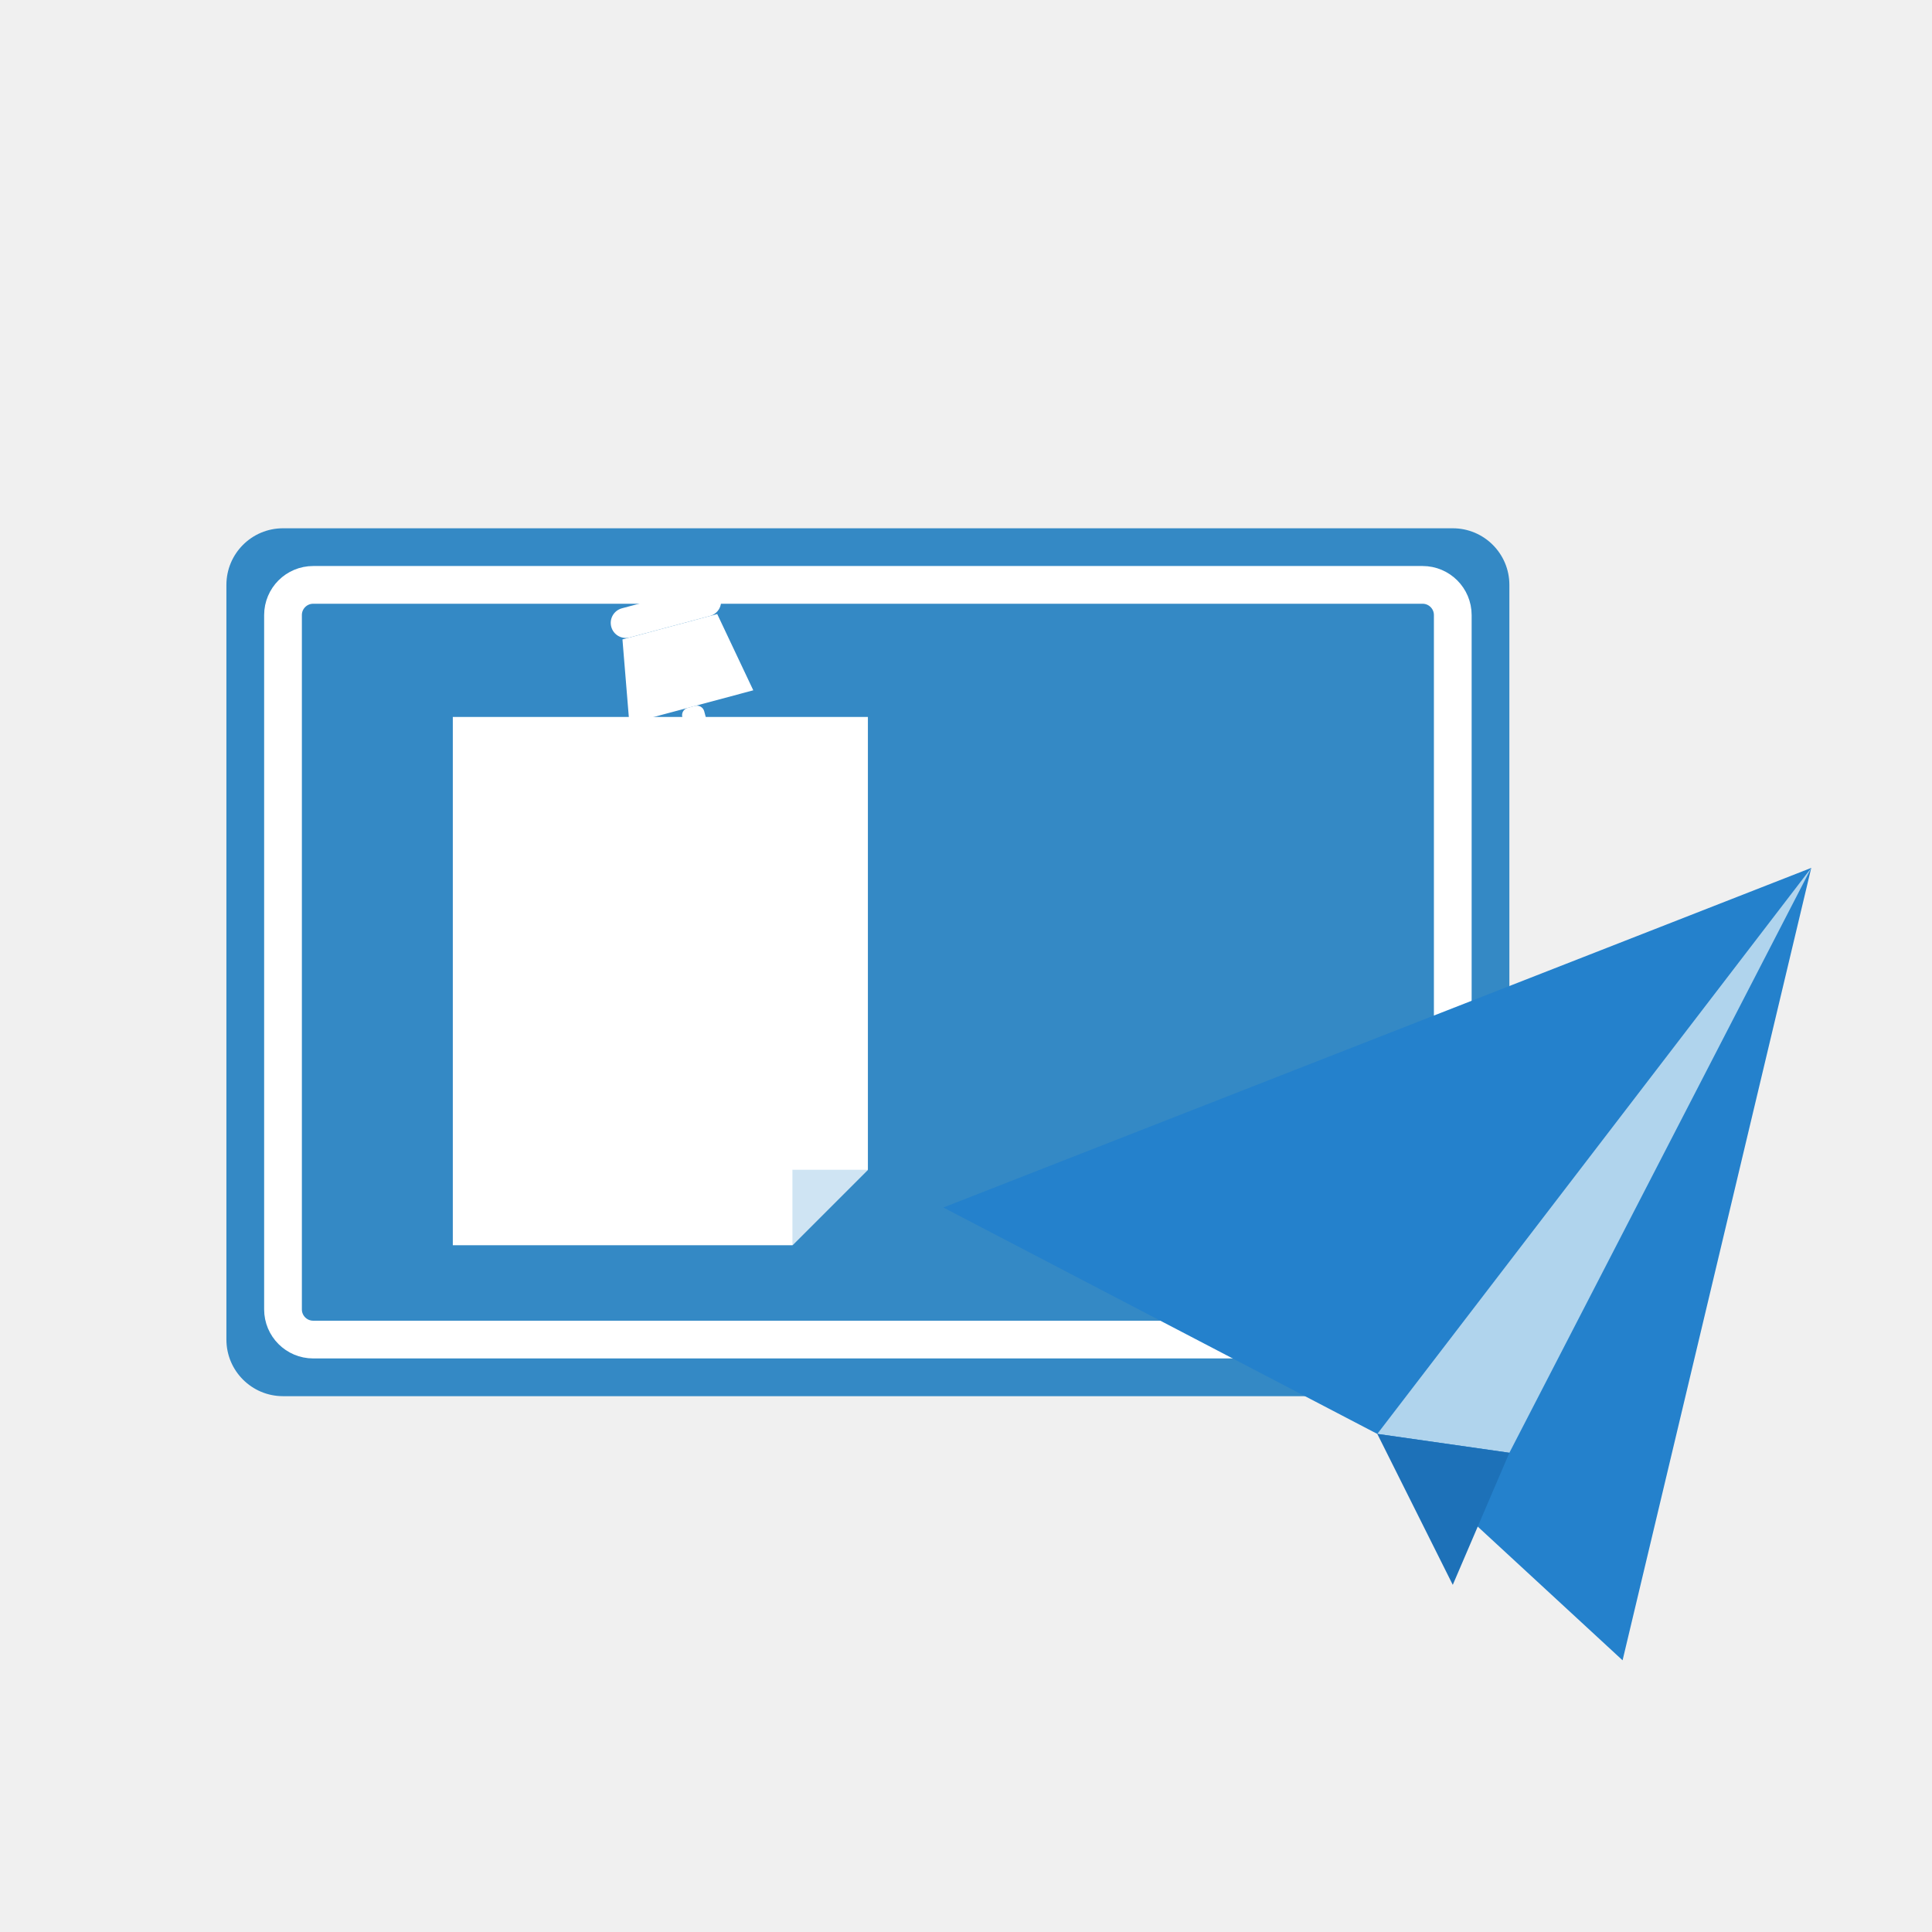
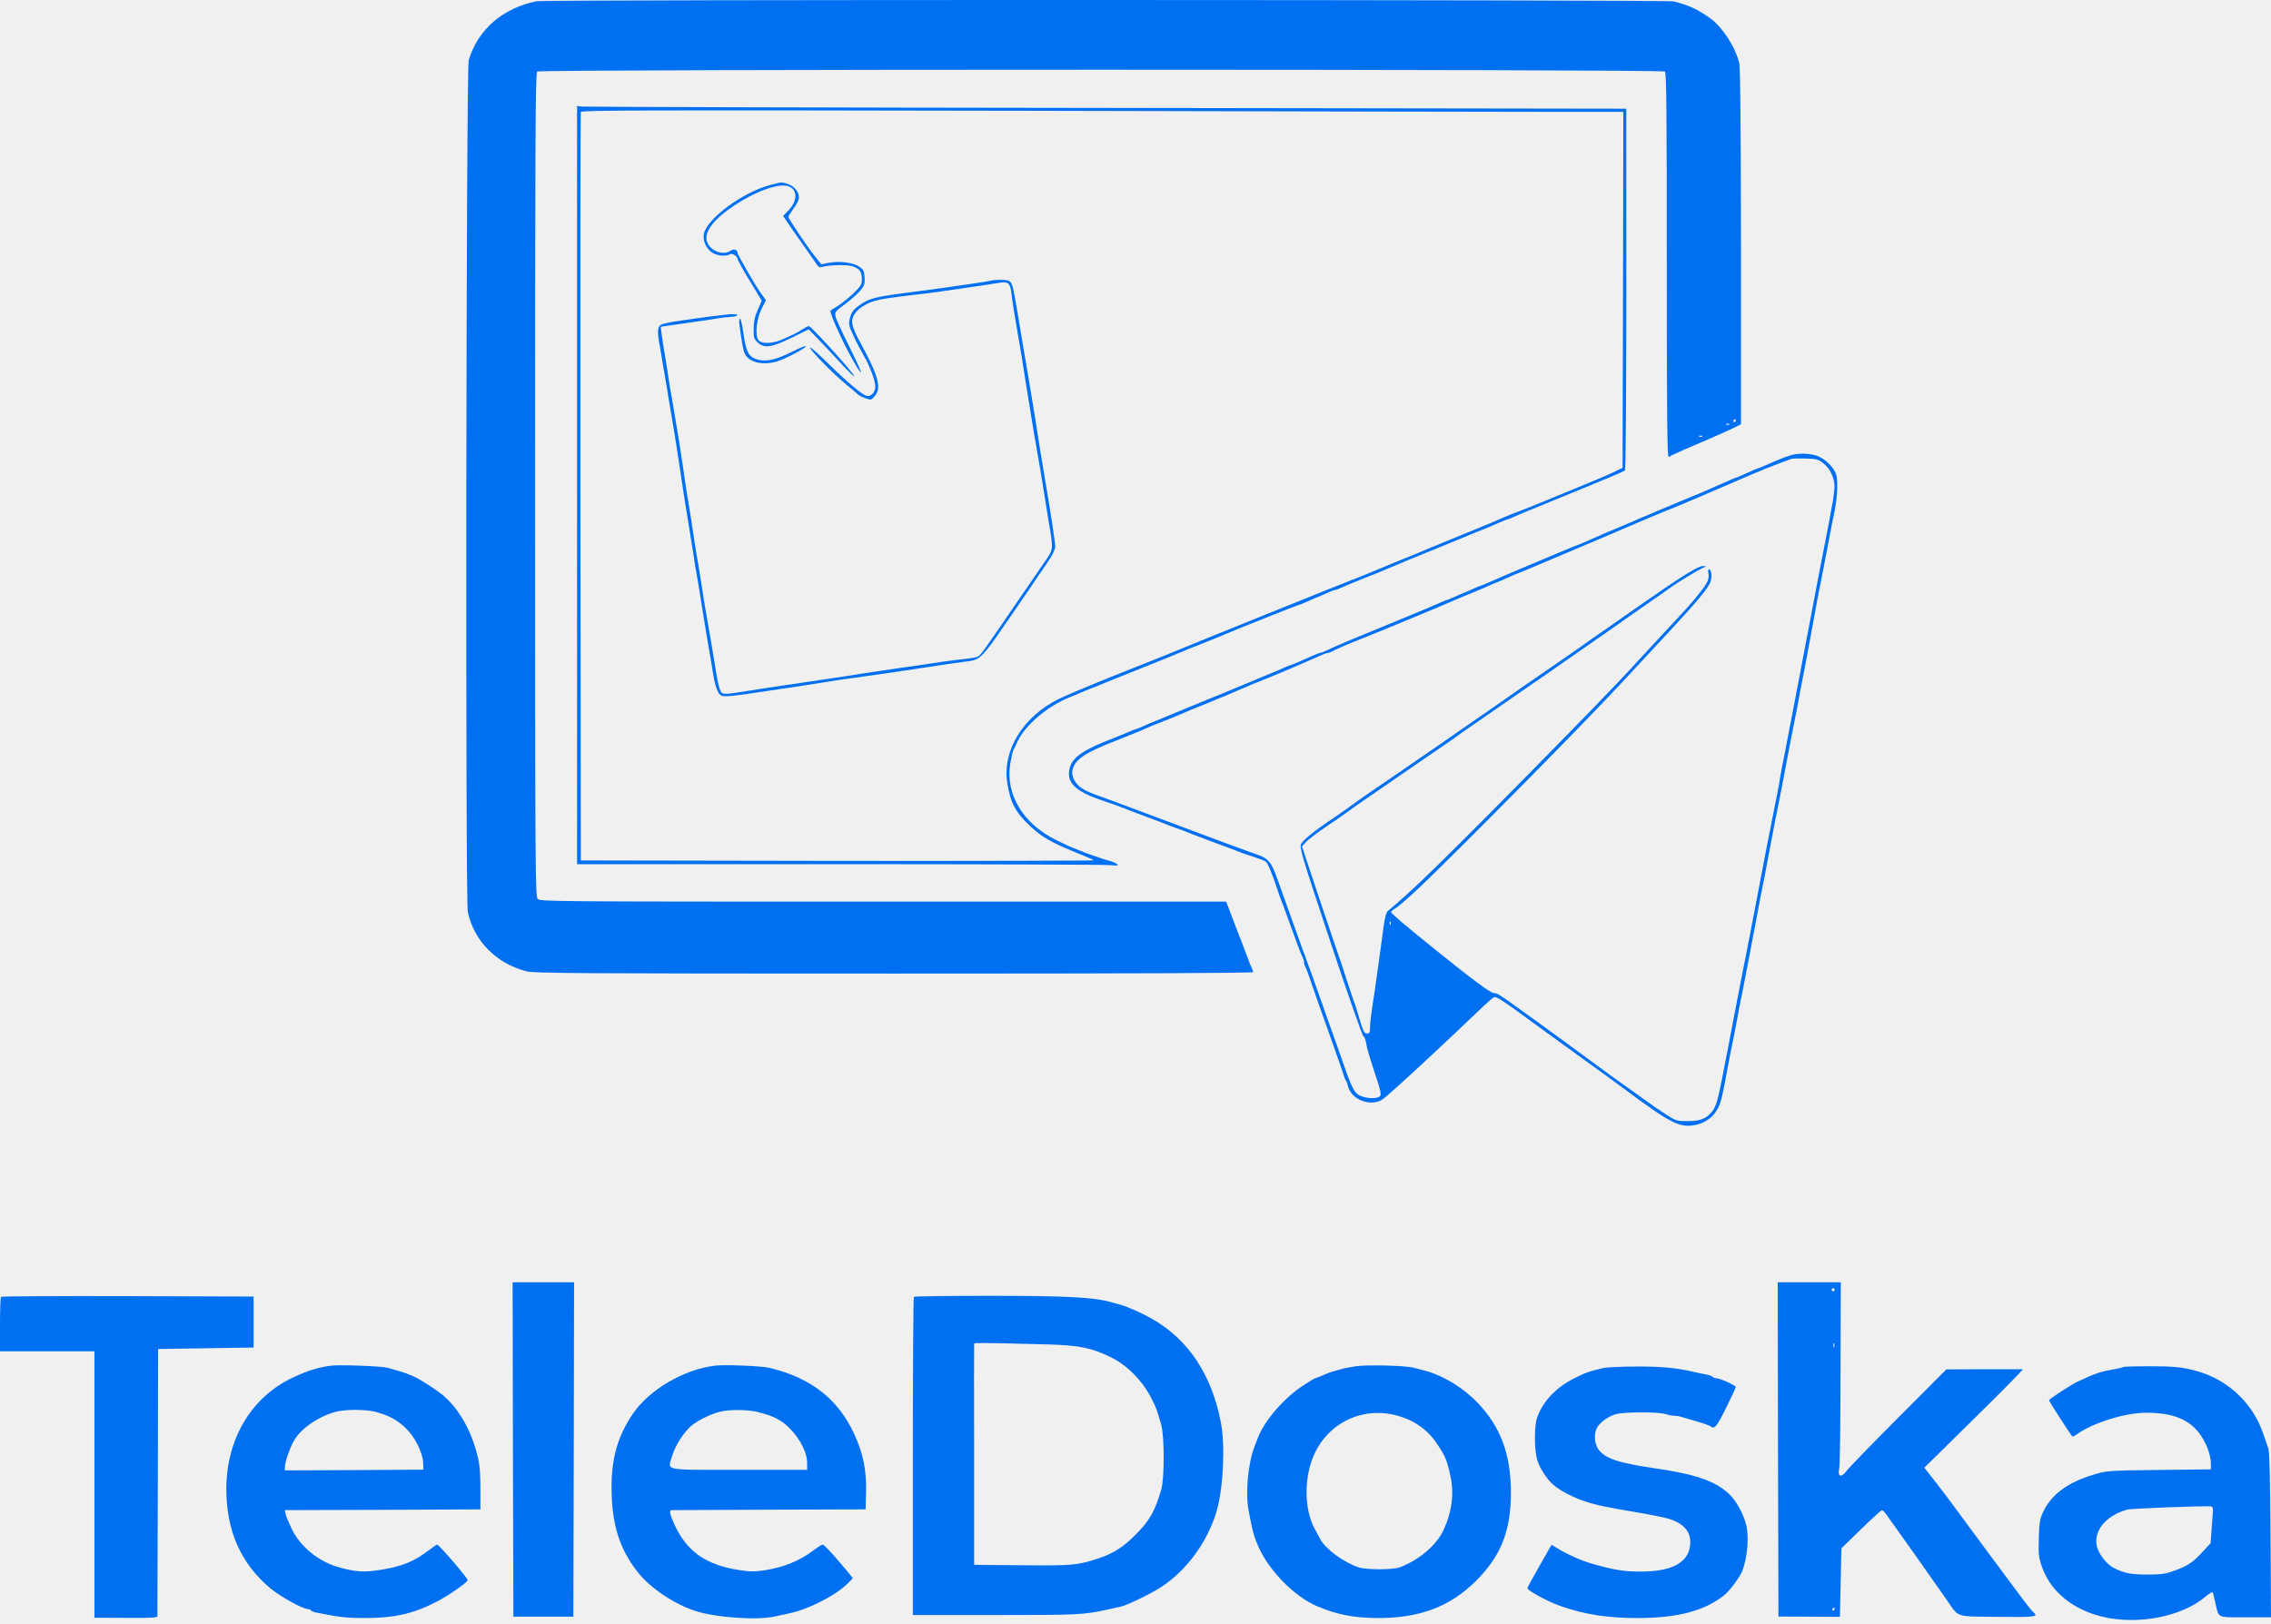
- <svg xmlns="http://www.w3.org/2000/svg" width="512" height="512" viewBox="0 0 512 512" fill="none">
-   <rect x="60" y="140" width="340" height="230" rx="15" fill="#3489C5" />
-   <rect x="75" y="155" width="310" height="200" rx="8" stroke="white" stroke-width="10" fill="transparent" />
-   <path d="M120 190 H230 V310 L210 330 H120 V190 Z" fill="white" />
-   <path d="M210 330 V310 H230 L210 330 Z" fill="#CFE4F3" />
-   <g transform="translate(150, 160) rotate(-15)">
-     <rect x="10" y="5" width="30" height="8" rx="4" fill="white" />
-     <path d="M12 13 L8 35 H42 L38 13 H12 Z" fill="white" />
-     <rect x="22" y="35" width="6" height="15" rx="2" fill="white" />
-   </g>
-   <g transform="translate(240, 220)">
-     <path d="M10 100 L240 10 L190 220 L125 160 L10 100 Z" fill="#2481CC" />
-     <path d="M125 160 L240 10 L160 165 L125 160 Z" fill="#B0D4ED" />
-     <path d="M125 160 L160 165 L145 200 L125 160 Z" fill="#1D71B8" />
-   </g>
+ <svg xmlns="http://www.w3.org/2000/svg" width="600" height="429" viewBox="0 0 600 429" fill="none">
+   <path d="M141.773 0.323C132.744 2.184 126.249 7.808 123.833 15.926C123.16 18.223 122.923 237.971 123.596 241.02C125.299 248.703 131.12 254.603 139.12 256.663C141.139 257.178 153.257 257.257 236.222 257.257C300.059 257.257 331.067 257.138 331.067 256.861C331.067 256.623 330.909 256.148 330.711 255.752C330.513 255.395 329.958 254.009 329.483 252.703C329.008 251.396 328.454 249.93 328.256 249.416C328.058 248.94 327.741 248.148 327.543 247.634C327.345 247.158 326.632 245.258 325.919 243.396C325.246 241.535 324.493 239.634 324.295 239.119L323.939 238.248H233.331C146.01 238.248 142.644 238.208 142.05 237.535C141.416 236.862 141.377 228.704 141.377 128.077C141.377 35.252 141.456 19.292 141.931 18.896C142.723 18.263 439.06 18.263 439.852 18.896C440.288 19.253 440.367 28.401 440.367 70.22C440.367 110.89 440.486 121.068 440.882 120.751C441.119 120.553 443.139 119.602 445.317 118.652C447.495 117.741 450.069 116.632 451.059 116.197C452.049 115.761 453.475 115.128 454.228 114.811C454.98 114.494 456.604 113.741 457.792 113.187L459.97 112.118V65.19C459.93 33.509 459.811 17.708 459.494 16.599C458.465 12.402 455.02 7.095 451.891 4.877C448.406 2.382 446.426 1.472 442.149 0.363C440.367 -0.073 143.911 -0.152 141.773 0.323ZM458.584 111.128C458.584 111.326 458.386 111.524 458.148 111.524C457.95 111.524 457.871 111.326 457.99 111.128C458.108 110.89 458.306 110.732 458.425 110.732C458.504 110.732 458.584 110.89 458.584 111.128ZM456.881 112.157C456.762 112.276 456.406 112.316 456.128 112.197C455.812 112.078 455.93 111.959 456.366 111.959C456.802 111.92 457.039 112.039 456.881 112.157ZM449.753 115.326C449.634 115.444 449.277 115.484 449 115.365C448.683 115.246 448.802 115.128 449.238 115.128C449.673 115.088 449.911 115.207 449.753 115.326Z" fill="#0070F3" />
+   <path d="M152.465 128.196V228.348H221.53C259.468 228.348 291.704 228.467 293.09 228.585C295.07 228.783 295.505 228.744 295.188 228.387C294.951 228.11 294.119 227.754 293.406 227.556C292.1 227.239 287.07 225.536 285.249 224.744C284.734 224.546 283.942 224.229 283.466 224.031C282.952 223.873 280.972 222.922 279.031 221.972C270.279 217.695 265.567 209.814 266.913 201.775C267.19 200.191 267.547 198.607 267.705 198.251C267.903 197.934 268.458 196.785 268.933 195.716C271.032 191.439 276.853 186.529 282.635 184.232C284.1 183.638 285.882 182.885 286.516 182.608C287.189 182.331 292.694 180.113 298.792 177.658C304.891 175.242 310.514 172.945 311.267 172.629C312.019 172.312 313.049 171.876 313.563 171.678C314.039 171.48 314.87 171.124 315.425 170.926C315.979 170.688 316.85 170.332 317.405 170.134C317.959 169.896 318.791 169.579 319.306 169.381C320.415 168.946 321.801 168.391 323.543 167.639C326.394 166.411 342.868 159.837 343.106 159.837C343.264 159.837 344.215 159.481 345.245 159.006C346.274 158.531 347.462 158.016 347.898 157.857C348.333 157.699 349.521 157.184 350.551 156.709C351.581 156.234 352.61 155.877 352.769 155.877C352.967 155.877 353.64 155.64 354.274 155.323C354.907 155.006 357.759 153.818 360.57 152.709C363.422 151.6 366.273 150.452 366.906 150.135C370.867 148.472 373.56 147.323 379.381 144.987C382.985 143.522 386.549 142.056 387.301 141.74C388.054 141.423 389.044 141.027 389.479 140.829C391.657 139.997 393.717 139.165 396.093 138.096C397.122 137.621 398.073 137.265 398.192 137.265C398.31 137.265 399.261 136.908 400.29 136.433C401.32 135.958 402.548 135.443 403.063 135.245C403.538 135.047 404.369 134.691 404.924 134.493C405.478 134.255 406.31 133.938 406.825 133.701C407.3 133.502 412.488 131.364 418.349 128.988C424.17 126.612 429.12 124.513 429.318 124.315C429.516 124.117 429.675 103.089 429.675 76.358V28.717L292.377 28.519C216.817 28.44 154.445 28.242 153.772 28.163L152.465 28.005V128.196ZM409.201 29.549H428.883L428.803 76.556L428.685 123.602L426.507 124.671C425.318 125.265 421.913 126.731 418.982 127.919C416.052 129.107 411.22 131.087 408.29 132.314C405.359 133.542 402.152 134.809 401.162 135.166C400.211 135.483 398.508 136.195 397.4 136.671C396.33 137.185 392.766 138.651 389.479 139.997C386.232 141.304 380.965 143.482 377.797 144.789C374.629 146.135 371.381 147.482 370.589 147.759C369.797 148.076 366.946 149.224 364.253 150.373C361.6 151.482 358.353 152.828 357.006 153.303C354.709 154.174 314.237 170.49 311.861 171.52C310.237 172.233 306.118 173.856 293.565 178.846C287.664 181.222 281.447 183.836 279.784 184.667C270.279 189.34 264.814 198.251 266.121 206.844C266.953 212.111 268.26 214.606 272.14 218.249C275.309 221.219 277.645 222.566 284.456 225.338C286.793 226.288 288.852 227.16 288.971 227.318C289.129 227.437 258.676 227.516 221.332 227.477L153.455 227.358L153.336 128.75C153.297 74.496 153.336 29.905 153.455 29.589C153.653 29.113 170.721 29.074 271.586 29.272C336.413 29.43 398.35 29.549 409.201 29.549Z" fill="#0070F3" />
+   <path d="M203.274 48.954C196.225 50.815 186.681 57.864 185.968 61.824C185.612 63.606 186.641 65.824 188.265 66.814C189.572 67.606 191.869 67.804 192.859 67.17C193.413 66.814 194.839 67.685 194.839 68.358C194.839 68.635 196.819 72.239 197.928 73.942C198.284 74.536 199.195 76.001 199.947 77.269L201.254 79.486L200.224 81.823C199.432 83.526 199.155 84.872 199.116 86.773C199.076 89.149 199.195 89.505 200.145 90.456C201.809 92.119 203.868 91.842 209.254 89.189L213.649 87.01L216.223 89.664C217.649 91.129 220.342 94.02 222.243 96.079C224.144 98.138 225.688 99.643 225.688 99.406C225.728 98.772 214.323 86.179 213.729 86.179C213.451 86.179 212.738 86.535 212.065 86.971C210.877 87.803 208.937 88.753 206.165 89.901C204.066 90.773 201.294 90.852 200.502 90.02C199.393 88.951 199.789 84.516 201.175 81.664L202.363 79.328L201.016 77.467C199.551 75.447 194.839 67.249 194.839 66.774C194.839 65.982 193.809 65.665 193.096 66.22C190.958 67.764 187.196 66.101 186.681 63.448C186.245 60.953 188.859 57.666 194.047 54.26C199.116 50.894 204.501 48.795 207.353 49.033C210.6 49.31 211.115 52.597 208.382 55.528L206.917 57.072L208.778 59.844C209.808 61.349 211.55 63.844 212.659 65.388C213.768 66.893 215.035 68.754 215.511 69.467C216.144 70.497 216.501 70.734 217.174 70.536C219.035 69.982 223.668 69.863 225.173 70.338C227.153 71.012 227.668 71.724 227.708 73.744C227.708 75.209 227.47 75.566 225.451 77.546C224.183 78.734 222.362 80.199 221.372 80.833C220.382 81.427 219.51 81.981 219.431 82.06C218.956 82.496 223.708 92.713 226.322 96.871C228.381 100.158 227.629 98.099 224.342 91.486C222.48 87.803 220.857 84.238 220.738 83.605C220.54 82.456 220.698 82.219 223.312 80.318C224.817 79.169 226.639 77.585 227.312 76.754C228.381 75.487 228.5 75.011 228.421 73.308C228.302 71.606 228.143 71.249 226.995 70.457C225.371 69.388 221.926 68.913 219.114 69.427L216.976 69.824L215.669 68.2C213.649 65.745 208.303 57.824 208.303 57.309C208.303 57.072 208.937 56.082 209.689 55.052C210.521 53.983 211.075 52.795 211.075 52.161C211.075 50.617 209.729 49.072 207.986 48.558C206.244 48.082 206.719 48.043 203.274 48.954Z" fill="#0070F3" />
+   <path d="M261.963 74.14C261.765 74.219 259.072 74.655 256.023 75.091C250.637 75.883 248.34 76.199 241.766 77.071C230.995 78.417 229.569 78.813 226.876 80.793C225.411 81.862 224.975 82.496 224.579 83.961C224.144 85.704 224.223 85.981 225.49 88.713C226.203 90.297 227.47 92.713 228.262 94.06C229.807 96.752 231.272 100.633 231.272 102.178C231.272 103.643 230.044 104.95 228.935 104.594C227.629 104.198 223.708 100.871 218.718 95.96C216.263 93.545 214.164 91.683 214.006 91.802C213.649 92.159 220.263 98.931 223.748 101.742C225.371 103.089 226.797 104.277 226.916 104.435C227.034 104.554 227.787 104.91 228.619 105.227C230.123 105.742 230.203 105.742 231.153 104.594C232.975 102.495 232.024 99.129 227.193 90.337C225.173 86.615 224.738 84.951 225.45 83.565C226.203 82.14 227.074 81.348 229.133 80.278C230.955 79.328 232.975 78.932 240.182 78.061C243.033 77.744 246.479 77.308 247.904 77.11C249.33 76.912 251.904 76.516 253.647 76.279C259.191 75.487 261.527 75.13 263.666 74.774C266.477 74.299 266.913 74.655 267.309 78.1C267.467 79.605 268.101 83.605 268.695 86.971C269.764 93.03 270.16 95.604 270.873 100.237C271.071 101.544 271.428 103.762 271.665 105.188C271.903 106.613 272.299 108.91 272.497 110.336C272.734 111.761 273.091 113.781 273.249 114.89C273.447 115.959 273.804 117.939 274.002 119.246C274.239 120.553 274.596 122.691 274.833 123.998C275.269 126.612 275.823 130.018 276.417 133.78C276.615 135.166 276.972 137.344 277.209 138.651C278.318 145.304 278.358 145.106 275.784 148.789C274.517 150.61 270.636 156.313 267.111 161.421C259.428 172.668 259.032 173.183 258.24 173.54C257.884 173.698 256.379 173.975 254.835 174.134C253.33 174.292 250.716 174.609 249.092 174.846C243.667 175.678 241.014 176.074 238.202 176.43C236.697 176.668 234.202 177.024 232.658 177.262C231.153 177.5 228.737 177.856 227.312 178.054C225.886 178.292 224.104 178.569 223.352 178.688C221.768 178.925 215.233 179.915 211.669 180.43C209.253 180.747 197.611 182.529 193.651 183.163C192.463 183.361 191.195 183.361 190.839 183.202C190.205 182.846 189.69 180.945 188.898 175.876C188.344 172.391 187.79 168.906 187.314 166.372C186.681 162.966 185.651 156.709 184.938 151.917C184.661 150.294 184.344 148.155 184.146 147.165C183.829 145.502 183.592 143.918 182.562 136.948C182.325 135.483 181.889 132.79 181.572 130.928C181.255 129.067 180.741 125.582 180.424 123.206C180.067 120.791 179.592 117.781 179.394 116.474C179.156 115.167 178.8 113.029 178.602 111.722C178.404 110.415 178.048 108.276 177.81 106.97C177.572 105.663 177.216 103.524 176.978 102.217C176.78 100.911 176.464 98.693 176.226 97.267C175.988 95.842 175.672 93.703 175.434 92.515C175.236 91.327 174.959 89.426 174.8 88.317L174.563 86.337L177.85 85.862C179.671 85.585 182.523 85.189 184.146 84.951C185.77 84.753 188.027 84.397 189.096 84.199C190.205 84.001 191.908 83.803 192.977 83.724C195.116 83.644 195.551 83.011 193.453 83.011C192.225 83.011 184.74 83.961 178.048 84.991C176.582 85.228 174.998 85.585 174.602 85.823C173.731 86.258 173.652 87.763 174.206 90.812C174.404 91.842 174.761 93.941 174.998 95.485C175.276 96.99 176.107 101.98 176.86 106.574C177.652 111.128 178.404 115.88 178.602 117.068C179.275 121.424 179.869 125.226 180.226 127.76C180.424 129.186 181.018 132.909 181.533 136.077C182.047 139.245 182.76 143.759 183.156 146.175C183.513 148.551 183.948 151.402 184.186 152.511C184.384 153.58 185.097 157.857 185.73 162.016C186.404 166.134 187.196 170.965 187.512 172.708C187.829 174.45 188.186 176.589 188.304 177.46C188.7 180.272 189.413 182.608 190.007 183.281C190.918 184.351 190.997 184.351 206.521 182.014C209.57 181.579 214.204 180.866 216.817 180.43C219.431 179.995 223.629 179.361 226.124 179.044C231.47 178.331 240.341 177.024 249.29 175.638C250.597 175.44 252.973 175.084 254.597 174.886C259.428 174.252 258.636 175.084 269.566 159.125C271.269 156.669 272.932 154.254 273.249 153.739C273.566 153.224 274.952 151.204 276.338 149.224C278.041 146.729 278.793 145.225 278.793 144.393C278.793 143.324 277.526 134.968 275.784 124.79C275.031 120.315 274.675 118.137 273.685 111.722C273.249 108.871 272.14 102.297 271.269 97.069C270.358 91.842 269.487 86.654 269.329 85.585C267.903 76.873 267.547 75.209 266.992 74.576C266.557 74.1 265.844 73.903 264.379 73.942C263.27 73.942 262.2 74.021 261.963 74.14Z" fill="#0070F3" />
+   <path d="M195.393 86.06C195.947 90.258 196.304 92.357 196.739 93.347C197.69 95.683 201.412 96.634 205.175 95.525C207.511 94.852 213.253 91.802 212.897 91.446C212.778 91.327 211.036 92.04 209.016 93.07C204.699 95.248 201.848 95.762 199.472 94.772C197.65 93.98 197.096 92.832 196.383 87.842C196.106 85.862 195.71 84.199 195.512 84.199C195.274 84.199 195.235 84.991 195.393 86.06Z" fill="#0070F3" />
+   <path d="M473.038 120.315C471.296 120.87 469.553 121.582 466.425 122.968C465.395 123.444 464.445 123.8 464.326 123.8C464.246 123.8 462.979 124.315 461.554 124.988C460.128 125.622 458.861 126.176 458.782 126.176C458.583 126.176 457.158 126.81 452.683 128.79C451.534 129.344 448.168 130.77 445.159 131.958C440.406 133.938 438.347 134.809 432.843 137.146C432.09 137.502 430.863 138.017 430.189 138.294C429.477 138.611 428.209 139.126 427.417 139.482C426.586 139.839 425.556 140.274 425.12 140.433C424.685 140.591 423.536 141.106 422.546 141.542C418.547 143.324 417.002 143.997 416.844 143.997C416.725 143.997 414.705 144.828 412.369 145.818C410.032 146.809 406.587 148.234 404.726 149.026C399.894 151.046 396.132 152.67 393.717 153.739C392.568 154.254 391.538 154.689 391.459 154.689C391.34 154.689 390.39 155.046 389.36 155.521C388.331 155.996 387.143 156.511 386.707 156.669C386.271 156.828 385.083 157.342 384.054 157.818C383.024 158.293 382.074 158.649 381.955 158.649C381.876 158.649 380.846 159.085 379.698 159.6C378.549 160.115 375.183 161.54 372.253 162.728C356.056 169.381 353.125 170.609 350.313 171.955C349.68 172.272 349.007 172.51 348.809 172.51C348.65 172.51 347.7 172.866 346.71 173.302C345.72 173.737 344.136 174.45 343.146 174.886C342.156 175.321 341.284 175.678 341.166 175.678C341.047 175.678 340.096 176.034 339.067 176.51C338.037 176.985 336.849 177.5 336.413 177.658C335.978 177.816 334.552 178.41 333.245 178.965C330.394 180.192 320.731 184.192 314.633 186.647C312.257 187.637 309.643 188.707 308.89 189.024C308.138 189.34 307.108 189.776 306.633 189.974C306.118 190.172 305.326 190.489 304.851 190.687C304.336 190.885 303.109 191.4 302.079 191.875C301.049 192.35 300.099 192.706 299.98 192.706C299.861 192.706 299.03 193.023 298.079 193.459C297.168 193.855 295.347 194.607 294.04 195.122C286.595 197.934 283.506 199.993 282.714 202.607C281.486 206.725 283.862 209.101 291.822 211.715C294 212.428 297.921 213.893 300.376 214.883C300.812 215.042 302.237 215.596 303.544 216.071C304.851 216.546 306.316 217.101 306.831 217.299C307.306 217.497 308.098 217.814 308.613 218.012C309.088 218.21 310.118 218.566 310.87 218.843C312.177 219.279 312.613 219.477 314.949 220.388C316.137 220.863 322.078 223.12 324.731 224.071C325.919 224.506 327.265 225.021 327.701 225.219C328.137 225.378 329.681 225.932 331.107 226.368C332.572 226.843 334.037 227.397 334.394 227.674C334.988 228.11 336.136 230.882 337.641 235.476C337.958 236.466 338.393 237.614 338.552 238.05C338.75 238.486 339.106 239.476 339.383 240.228C339.661 240.98 340.017 241.971 340.175 242.406C340.334 242.842 340.69 243.832 340.968 244.584C341.245 245.337 341.601 246.327 341.76 246.762C341.918 247.198 342.274 248.188 342.552 248.94C343.146 250.604 343.7 252.069 344.175 252.98C344.373 253.376 344.532 253.97 344.532 254.287C344.532 254.603 344.69 255.197 344.928 255.593C345.126 255.95 345.561 257.059 345.878 258.049C346.551 260.029 349.719 269.137 352.848 277.849C353.957 281.017 354.986 283.948 355.105 284.384C355.224 284.819 355.462 285.334 355.62 285.572C355.778 285.77 356.016 286.443 356.135 286.997C357.046 290.759 362.59 292.7 365.6 290.245C368.292 288.066 376.45 280.542 384.529 272.899C391.895 265.85 393.598 264.306 394.35 263.751C395.301 263.078 395.063 262.92 409.24 273.295C414.626 277.216 420.051 281.136 421.279 282.007C422.507 282.879 425.952 285.374 428.883 287.552C441.515 296.937 443.693 298.046 447.97 297.254C450.228 296.818 452.326 295.393 453.475 293.531C454.663 291.591 454.861 290.839 456.96 279.433C457.158 278.443 457.593 276.226 457.95 274.483C458.306 272.741 458.782 270.325 458.98 269.137C459.178 267.949 459.89 264.266 460.564 261.019C461.554 255.95 462.742 249.732 464.603 239.832C464.959 237.773 465.316 235.991 466.147 231.912C466.345 230.922 466.702 229.061 466.939 227.754C467.415 225.1 467.929 222.407 468.286 220.625C468.405 219.952 468.682 218.447 468.919 217.259C469.157 216.071 469.474 214.368 469.672 213.497C469.989 211.992 470.504 209.379 471.296 205.181C472.484 198.765 473.949 191.281 474.424 188.944C474.622 188.073 474.978 186.212 475.216 184.786C475.454 183.361 475.81 181.499 476.008 180.628C476.404 178.688 476.84 176.391 478.186 169.144C479.691 160.827 480.76 155.085 481.196 153.105C481.394 152.115 481.909 149.462 482.344 147.165C483.255 142.334 483.81 139.522 484.126 137.859C484.285 137.185 484.562 135.76 484.76 134.69C485.473 131.126 485.631 126.651 485.077 125.265C484.364 123.404 482.384 121.464 480.443 120.592C478.543 119.761 475.018 119.642 473.038 120.315ZM481.829 122.493C483.493 123.8 484.681 126.335 484.681 128.552C484.681 129.305 484.443 131.364 484.126 133.106C483.77 134.849 483.374 137.146 483.176 138.255C482.978 139.324 481.79 145.383 480.562 151.719C479.374 158.016 477.909 165.619 477.355 168.55C476.246 174.411 476.127 175.084 474.464 183.796C473.83 187.043 472.919 191.796 472.444 194.291C471.969 196.785 471.335 200.191 470.979 201.815C470.662 203.438 470.226 205.775 470.068 206.963C469.87 208.151 469.276 211.279 468.721 213.893C467.613 219.398 465.593 229.734 463.336 241.812C462.425 246.485 461.039 253.811 460.168 258.049C459.336 262.286 458.267 267.83 457.791 270.325C457.039 274.364 456.405 277.731 454.98 284.978C453.792 291.037 453.277 292.7 452.089 294.007C450.624 295.67 449.079 296.224 445.911 296.224C443.02 296.264 442.822 296.185 440.169 294.482C438.624 293.492 435.971 291.67 434.229 290.403C432.486 289.136 430.189 287.472 429.081 286.72C428.011 285.968 426.11 284.582 424.843 283.671C420.329 280.305 405.835 269.731 400.884 266.207C396.172 262.801 395.538 262.405 394.667 262.405C393.796 262.405 388.885 258.762 378.747 250.564C370.946 244.267 367.5 241.337 367.5 240.98C367.5 240.822 368.094 240.347 368.807 239.911C369.48 239.515 372.213 237.139 374.827 234.684C384.687 225.378 419.576 190.053 429.279 179.519C430.902 177.737 433.674 174.767 435.417 172.906C447.099 160.392 450.505 156.511 451.732 154.174C452.366 152.947 452.287 150.689 451.614 150.452C451.336 150.373 451.218 150.689 451.336 151.283C451.653 152.907 451.218 153.976 449.04 156.669C446.901 159.402 446.347 159.996 438.189 168.748C435.377 171.797 432.169 175.282 431.061 176.47C423.695 184.588 385.519 223.318 375.817 232.506C372.53 235.634 368.609 239.159 366.669 240.703C366.233 241.06 365.877 242.485 365.56 244.782C365.283 246.723 364.926 249.495 364.728 250.92C364.53 252.346 364.174 254.92 363.936 256.663C363.699 258.405 363.342 260.9 363.144 262.207C362.233 268.068 361.956 270.365 361.956 271.672C361.956 272.82 361.798 273.097 361.204 273.097C360.412 273.097 360.174 272.622 358.788 267.949C358.313 266.325 357.758 264.623 357.56 264.187C357.402 263.751 356.491 261.058 355.58 258.247C354.67 255.395 353.798 252.742 353.6 252.306C353.442 251.871 351.185 245.257 348.611 237.575L343.977 223.635L345.086 222.447C345.68 221.813 347.898 220.111 349.997 218.685C352.135 217.259 354.828 215.398 356.016 214.527C357.204 213.656 359.62 211.953 361.362 210.765C363.105 209.577 367.104 206.805 370.273 204.626C373.441 202.448 377.797 199.439 379.975 197.973C382.153 196.469 384.093 195.122 384.331 194.964C384.529 194.766 386.786 193.182 389.281 191.479C391.776 189.736 395.617 187.083 397.795 185.578C399.974 184.073 403.102 181.895 404.726 180.786C406.349 179.678 410.032 177.143 412.844 175.163C415.695 173.183 419.972 170.213 422.348 168.55C424.764 166.886 427.774 164.748 429.081 163.837C430.387 162.926 433.239 160.907 435.417 159.402C437.595 157.897 440.288 156.036 441.357 155.244C443.535 153.699 448.287 150.808 449.871 150.056L450.861 149.62L449.832 149.581C448.644 149.541 443.931 152.511 433.476 159.798C429.556 162.57 424.962 165.738 423.338 166.886C421.715 167.995 418.943 169.936 417.2 171.203C415.458 172.431 410.943 175.559 407.181 178.133C403.419 180.707 399.221 183.598 397.875 184.588C396.528 185.539 393.717 187.479 391.657 188.905C389.598 190.33 384.41 193.895 380.173 196.865C375.936 199.795 369.837 203.993 366.629 206.171C363.421 208.309 359.501 211.042 357.917 212.19C356.333 213.378 353.878 215.121 352.452 216.071C347.66 219.239 344.334 221.893 343.779 222.962C343.264 223.912 343.779 225.655 351.462 248.782C355.976 262.405 359.937 273.652 360.174 273.77C360.451 273.85 360.808 274.76 360.966 275.79C361.085 276.82 362.115 280.225 363.184 283.394C364.808 288.265 365.006 289.215 364.57 289.69C363.857 290.363 361.243 290.324 359.541 289.611C357.838 288.898 357.204 287.71 354.63 280.225C353.838 277.929 352.293 273.572 351.185 270.523C350.115 267.474 348.611 263.276 347.898 261.217C347.185 259.158 346.036 255.95 345.324 254.089C344.136 250.841 341.364 243.159 338.987 236.466C335.463 226.526 335.938 227.16 330.038 225.061C326.949 223.952 321.365 221.893 316.533 220.071C314.712 219.398 311.861 218.329 310.197 217.695C308.494 217.061 304.97 215.754 302.356 214.764C299.743 213.774 295.822 212.309 293.644 211.517C287.506 209.299 287.387 209.26 285.803 208.27C284.06 207.161 282.952 205.022 283.348 203.438C284.06 200.627 286.634 198.884 294.792 195.716C297.406 194.687 300.099 193.617 300.851 193.3C304.019 191.875 304.891 191.518 307.504 190.528C309.049 189.934 311.068 189.103 312.059 188.667C313.049 188.232 314.197 187.756 314.633 187.558C315.068 187.4 316.415 186.845 317.603 186.37C322.196 184.509 326.196 182.846 328.295 181.895C329.483 181.38 332.176 180.232 334.235 179.44C336.295 178.608 339.621 177.262 341.562 176.391C346.116 174.45 346.353 174.331 348.571 173.341C349.601 172.866 350.63 172.51 350.868 172.51C351.105 172.51 351.581 172.351 351.977 172.114C352.967 171.559 357.046 169.777 359.778 168.748C362.392 167.758 383.618 158.966 385.519 158.055C386.192 157.778 387.697 157.144 388.885 156.669C390.073 156.194 391.974 155.402 393.162 154.848C394.311 154.333 395.34 153.897 395.419 153.897C395.499 153.897 396.766 153.343 398.191 152.709C399.617 152.036 400.884 151.521 400.964 151.521C401.043 151.521 403.577 150.452 406.587 149.185C409.597 147.917 415.537 145.383 419.774 143.601C424.012 141.819 428.051 140.116 428.684 139.799C430.823 138.849 441.199 134.492 441.357 134.492C441.436 134.492 445.317 132.869 449.95 130.889C460.643 126.295 460.841 126.216 462.742 125.384C465.197 124.315 468.088 123.167 470.464 122.295C471.652 121.86 472.919 121.384 473.236 121.266C473.553 121.147 475.295 121.107 477.077 121.147C480.047 121.266 480.483 121.384 481.829 122.493ZM367.382 244.267C367.263 244.584 367.144 244.465 367.144 244.03C367.104 243.594 367.223 243.357 367.342 243.515C367.461 243.634 367.5 243.99 367.382 244.267Z" fill="#0070F3" />
+   <path d="M135.516 383.031L135.635 427.186H143.555H151.475L151.594 383.031L151.673 338.835H143.555H135.437L135.516 383.031Z" fill="#0070F3" />
+   <path d="M469.751 382.991L469.87 427.147L477.988 427.186L486.107 427.226L486.305 418.197L486.503 409.128L491.69 404.059C494.542 401.287 497.037 399.03 497.235 399.03C497.433 399.03 498.066 399.703 498.621 400.534C499.175 401.326 502.462 405.96 505.947 410.831C509.392 415.702 513.154 421.048 514.303 422.711C517.629 427.503 516.322 427.107 527.807 427.226C537.984 427.345 538.737 427.226 537.113 425.919C536.757 425.602 534.935 423.305 533.113 420.81C531.252 418.315 527.926 413.84 525.748 410.91C523.53 407.94 519.887 402.99 517.59 399.861C515.293 396.693 512.283 392.733 510.897 390.991L508.402 387.822L521.589 374.833C528.876 367.665 534.658 361.804 534.42 361.804C534.222 361.804 529.589 361.804 524.124 361.804L514.224 361.844L501.511 374.596C494.542 381.605 488.364 387.941 487.849 388.694C486.503 390.515 485.433 390.238 485.909 388.139C486.107 387.347 486.265 375.942 486.265 362.755L486.344 338.836H477.988H469.672L469.751 382.991ZM484.721 340.816C484.721 341.014 484.562 341.212 484.324 341.212C484.126 341.212 483.928 341.014 483.928 340.816C483.928 340.578 484.126 340.42 484.324 340.42C484.562 340.42 484.721 340.578 484.721 340.816ZM484.602 355.943C484.483 356.221 484.404 356.023 484.404 355.468C484.404 354.914 484.483 354.716 484.602 354.953C484.681 355.23 484.681 355.706 484.602 355.943ZM484.721 425.166C484.721 425.364 484.523 425.562 484.285 425.562C484.087 425.562 484.008 425.364 484.126 425.166C484.245 424.929 484.443 424.77 484.562 424.77C484.641 424.77 484.721 424.929 484.721 425.166Z" fill="#0070F3" />
+   <path d="M0.277 342.677C0.119 342.796 0 346.122 0 350.003V357.052H12.474H24.949V392.258V427.463L33.265 427.503C39.799 427.543 41.581 427.463 41.581 427.067C41.581 426.79 41.621 410.791 41.7 391.505L41.779 356.458L54.373 356.26L67.005 356.062V349.33V342.598L33.78 342.479C15.484 342.439 0.396 342.518 0.277 342.677Z" fill="#0070F3" />
+   <path d="M241.449 342.677C241.291 342.796 241.172 361.804 241.172 384.852V426.751H263.23C285.209 426.751 286.397 426.671 292.654 425.285C294.08 424.968 295.664 424.612 296.218 424.493C297.842 424.137 304.297 421.008 306.792 419.345C313.603 414.87 318.989 407.465 321.405 399.386C323.187 393.446 323.741 382.08 322.553 375.863C320.137 363.309 314.078 354.122 304.614 348.617C301.842 347.033 297.723 345.172 295.822 344.697C295.07 344.499 293.802 344.182 293.05 343.944C288.733 342.796 281.407 342.4 261.725 342.4C250.716 342.4 241.568 342.518 241.449 342.677ZM276.417 355.23C285.13 355.468 288.337 356.102 293.565 358.676C297.881 360.814 301.842 364.854 304.218 369.527C305.445 371.903 305.643 372.457 306.792 376.457C307.663 379.506 307.663 390.436 306.831 393.485C305.168 399.267 303.703 401.881 299.98 405.564C296.614 408.97 293.842 410.672 289.486 412.019C284.457 413.603 282.952 413.722 269.962 413.603L257.369 413.484V384.377C257.33 368.378 257.33 355.151 257.369 355.032C257.409 354.795 259.468 354.795 276.417 355.23Z" fill="#0070F3" />
+   <path d="M87.519 360.854C84.351 361.25 81.381 362.121 77.658 363.864C66.53 368.972 59.838 380.021 59.798 393.406C59.798 404.455 63.6 413.128 71.401 419.662C73.975 421.84 79.995 425.166 81.302 425.166C81.658 425.166 82.014 425.325 82.133 425.523C82.252 425.721 82.846 425.958 83.44 426.077C89.856 427.345 91.479 427.543 96.311 427.543C104.152 427.543 109.102 426.434 115.2 423.305C118.487 421.642 123.517 418.117 123.556 417.523C123.556 416.969 115.992 408.138 115.478 408.138C115.359 408.138 114.329 408.851 113.181 409.722C109.458 412.534 106.409 413.801 101.182 414.712C96.271 415.543 93.895 415.424 89.103 413.999C83.955 412.454 79.322 408.613 77.104 404.059C76.352 402.514 75.599 400.732 75.48 400.138L75.243 399.03L101.063 398.95L126.922 398.832V393.089C126.883 387.347 126.645 385.803 125.061 381.011C123.437 376.259 120.586 371.784 117.378 368.972C115.794 367.546 111.359 364.695 109.617 363.864C107.043 362.715 106.844 362.676 102.37 361.408C100.746 360.973 89.974 360.577 87.519 360.854ZM99.162 373.051C102.686 374.001 104.825 375.11 107.082 377.249C109.577 379.585 111.715 383.823 111.795 386.555L111.874 388.337L93.538 388.456L75.243 388.535L75.282 387.545C75.322 386.278 76.391 383.07 77.5 380.971C79.242 377.645 83.876 374.398 88.668 373.051C91.162 372.378 96.548 372.378 99.162 373.051Z" fill="#0070F3" />
+   <path d="M188.898 360.854C180.661 361.844 171.474 367.23 167.157 373.645C163.237 379.427 161.573 385.209 161.573 392.971C161.573 402.594 163.593 409.168 168.464 415.385C171.83 419.662 178.087 423.86 183.75 425.681C189.057 427.424 199.987 428.176 204.66 427.147C205.689 426.909 207.432 426.553 208.501 426.315C214.006 425.127 221.332 421.286 224.421 417.959L225.332 417.009L223.55 414.831C219.867 410.435 217.728 408.138 217.332 408.138C217.095 408.138 215.986 408.851 214.877 409.682C211.392 412.375 206.996 414.157 202.086 414.91C199.472 415.306 198.165 415.306 195.551 414.91C186.522 413.563 181.453 409.999 178.166 402.792C176.899 400.02 176.741 399.03 177.533 399.03C177.77 399.03 189.413 398.99 203.353 398.911L228.698 398.832L228.817 394.475C228.975 388.654 228.064 384.1 225.728 378.991C221.451 369.725 214.322 364.101 203.353 361.448C201.333 360.933 191.433 360.537 188.898 360.854ZM199.987 373.051C204.501 374.16 206.679 375.308 209.016 377.803C211.511 380.457 213.214 383.941 213.253 386.436V388.377H195.235C174.642 388.377 176.424 388.733 177.612 384.615C178.444 381.803 181.018 377.882 183.117 376.378C185.017 374.992 188.027 373.566 190.284 373.012C192.621 372.417 197.492 372.457 199.987 373.051Z" fill="#0070F3" />
+   <path d="M358.194 361.012C356.887 361.21 355.184 361.527 354.432 361.765C353.68 361.963 352.61 362.279 352.056 362.398C351.501 362.557 350.313 363.032 349.403 363.428C348.452 363.824 347.621 364.18 347.462 364.18C347.343 364.18 345.997 364.972 344.452 366.002C339.225 369.368 334.037 375.388 332.295 380.021C332.018 380.773 331.622 381.763 331.463 382.199C329.721 386.595 329.008 394.475 329.879 399.109C330.988 405.009 331.384 406.356 332.77 409.326C335.661 415.424 342.156 421.919 347.858 424.374C353.244 426.671 357.798 427.543 364.293 427.543C375.104 427.543 383.143 424.493 389.836 417.84C396.528 411.227 399.182 404.574 399.182 394.396C399.182 384.298 396.449 376.932 390.311 370.596C386.588 366.715 381.401 363.547 376.807 362.279C375.936 362.042 374.431 361.646 373.52 361.408C371.302 360.814 361.283 360.577 358.194 361.012ZM368.451 373.883C373.322 375.031 377.084 377.605 379.698 381.565C381.876 384.813 382.311 385.882 383.183 389.921C384.252 394.792 383.579 399.663 381.242 404.574C379.341 408.455 374.866 412.217 369.877 414.118C368.094 414.83 361.085 414.83 358.986 414.157C354.986 412.85 350.115 409.247 348.769 406.633C348.452 406.039 347.858 404.93 347.462 404.178C344.967 399.782 344.492 392.812 346.235 386.951C349.125 377.13 358.63 371.546 368.451 373.883Z" fill="#0070F3" />
+   <path d="M423.536 361.487C419.853 362.359 418.626 362.794 415.814 364.26C411.062 366.636 407.577 370.398 406.112 374.556C405.32 376.853 405.32 383.031 406.151 385.803C406.745 387.902 408.725 390.911 410.428 392.377C412.171 393.881 415.735 395.743 418.784 396.733C421.992 397.762 424.645 398.317 433.635 399.822C436.367 400.297 439.496 400.93 440.644 401.247C444.961 402.514 446.901 404.851 446.545 408.296C446.03 412.93 441.674 415.266 433.516 415.266C428.883 415.266 426.546 414.87 420.566 413.167C417.834 412.415 413.794 410.593 411.498 409.128L409.914 408.177L406.745 413.761C404.963 416.85 403.538 419.503 403.538 419.662C403.538 420.256 408.924 423.186 412.052 424.295C418.547 426.592 424.606 427.543 432.566 427.543C443.179 427.543 450.267 425.681 455.534 421.523C456.96 420.375 459.692 416.731 460.326 415.068C461.673 411.623 462.148 405.92 461.316 402.831C460.484 399.663 458.544 396.297 456.643 394.594C452.881 391.228 447.852 389.525 437.199 387.981C427.219 386.516 423.734 385.288 422.111 382.674C421.24 381.169 421.121 378.833 421.913 377.288C422.626 375.942 424.606 374.437 426.705 373.724C428.566 373.051 438.427 373.011 440.129 373.685C440.723 373.883 441.674 374.081 442.228 374.081C442.822 374.081 443.812 374.239 444.486 374.477C445.159 374.675 447.06 375.229 448.683 375.704C450.307 376.18 451.812 376.734 452.01 376.932C452.96 377.724 453.594 376.932 456.01 372.061C457.435 369.21 458.584 366.715 458.584 366.517C458.584 366.081 454.425 364.18 453.435 364.18C453.039 364.18 452.604 364.022 452.485 363.824C452.366 363.666 451.693 363.388 450.98 363.23C450.267 363.111 448.881 362.794 447.891 362.596C442.901 361.408 438.981 361.052 432.249 361.091C428.328 361.091 424.408 361.289 423.536 361.487Z" fill="#0070F3" />
+   <path d="M561.111 361.21C560.993 361.29 559.963 361.527 558.775 361.765C554.736 362.478 553.825 362.794 548.875 365.091C547.132 365.923 541.35 369.685 541.35 370.002C541.35 370.279 547.37 379.625 547.568 379.625C547.687 379.625 548.241 379.308 548.795 378.912C553.231 375.863 561.547 373.289 567.052 373.289C573.031 373.289 577.11 374.596 579.962 377.447C582.298 379.783 584.12 383.862 584.12 386.793V388.258L570.378 388.416C556.716 388.575 556.557 388.614 553.033 389.684C546.34 391.703 542.063 394.832 539.885 399.346C538.935 401.326 538.776 402.158 538.658 406.356C538.539 410.435 538.618 411.464 539.37 413.682C541.43 419.86 546.538 424.493 553.666 426.711C563.25 429.681 575.843 427.622 582.655 421.919C583.882 420.89 584.555 420.533 584.674 420.89C584.753 421.167 585.031 422.394 585.308 423.582C586.258 427.661 585.625 427.345 593.268 427.345H600L599.881 405.564C599.762 390 599.604 383.427 599.248 382.595C599.01 381.922 598.416 380.259 597.941 378.833C595.248 370.794 588.595 364.537 580.358 362.28C576.714 361.25 574.22 361.012 567.923 361.012C564.28 361.012 561.191 361.092 561.111 361.21ZM584.674 399.03C584.635 399.584 584.476 401.762 584.318 403.901L584.041 407.781L581.863 410.118C579.328 412.89 578.021 413.761 574.378 415.068C572.081 415.9 570.933 416.058 567.289 416.058C563.012 416.058 561.032 415.662 558.419 414.276C556.676 413.405 554.617 410.831 554.062 408.851C552.914 404.732 556.201 400.534 561.943 398.911C563.012 398.594 581.506 397.881 584.12 398.04C584.476 398.04 584.714 398.436 584.674 399.03Z" fill="#0070F3" />
</svg>
